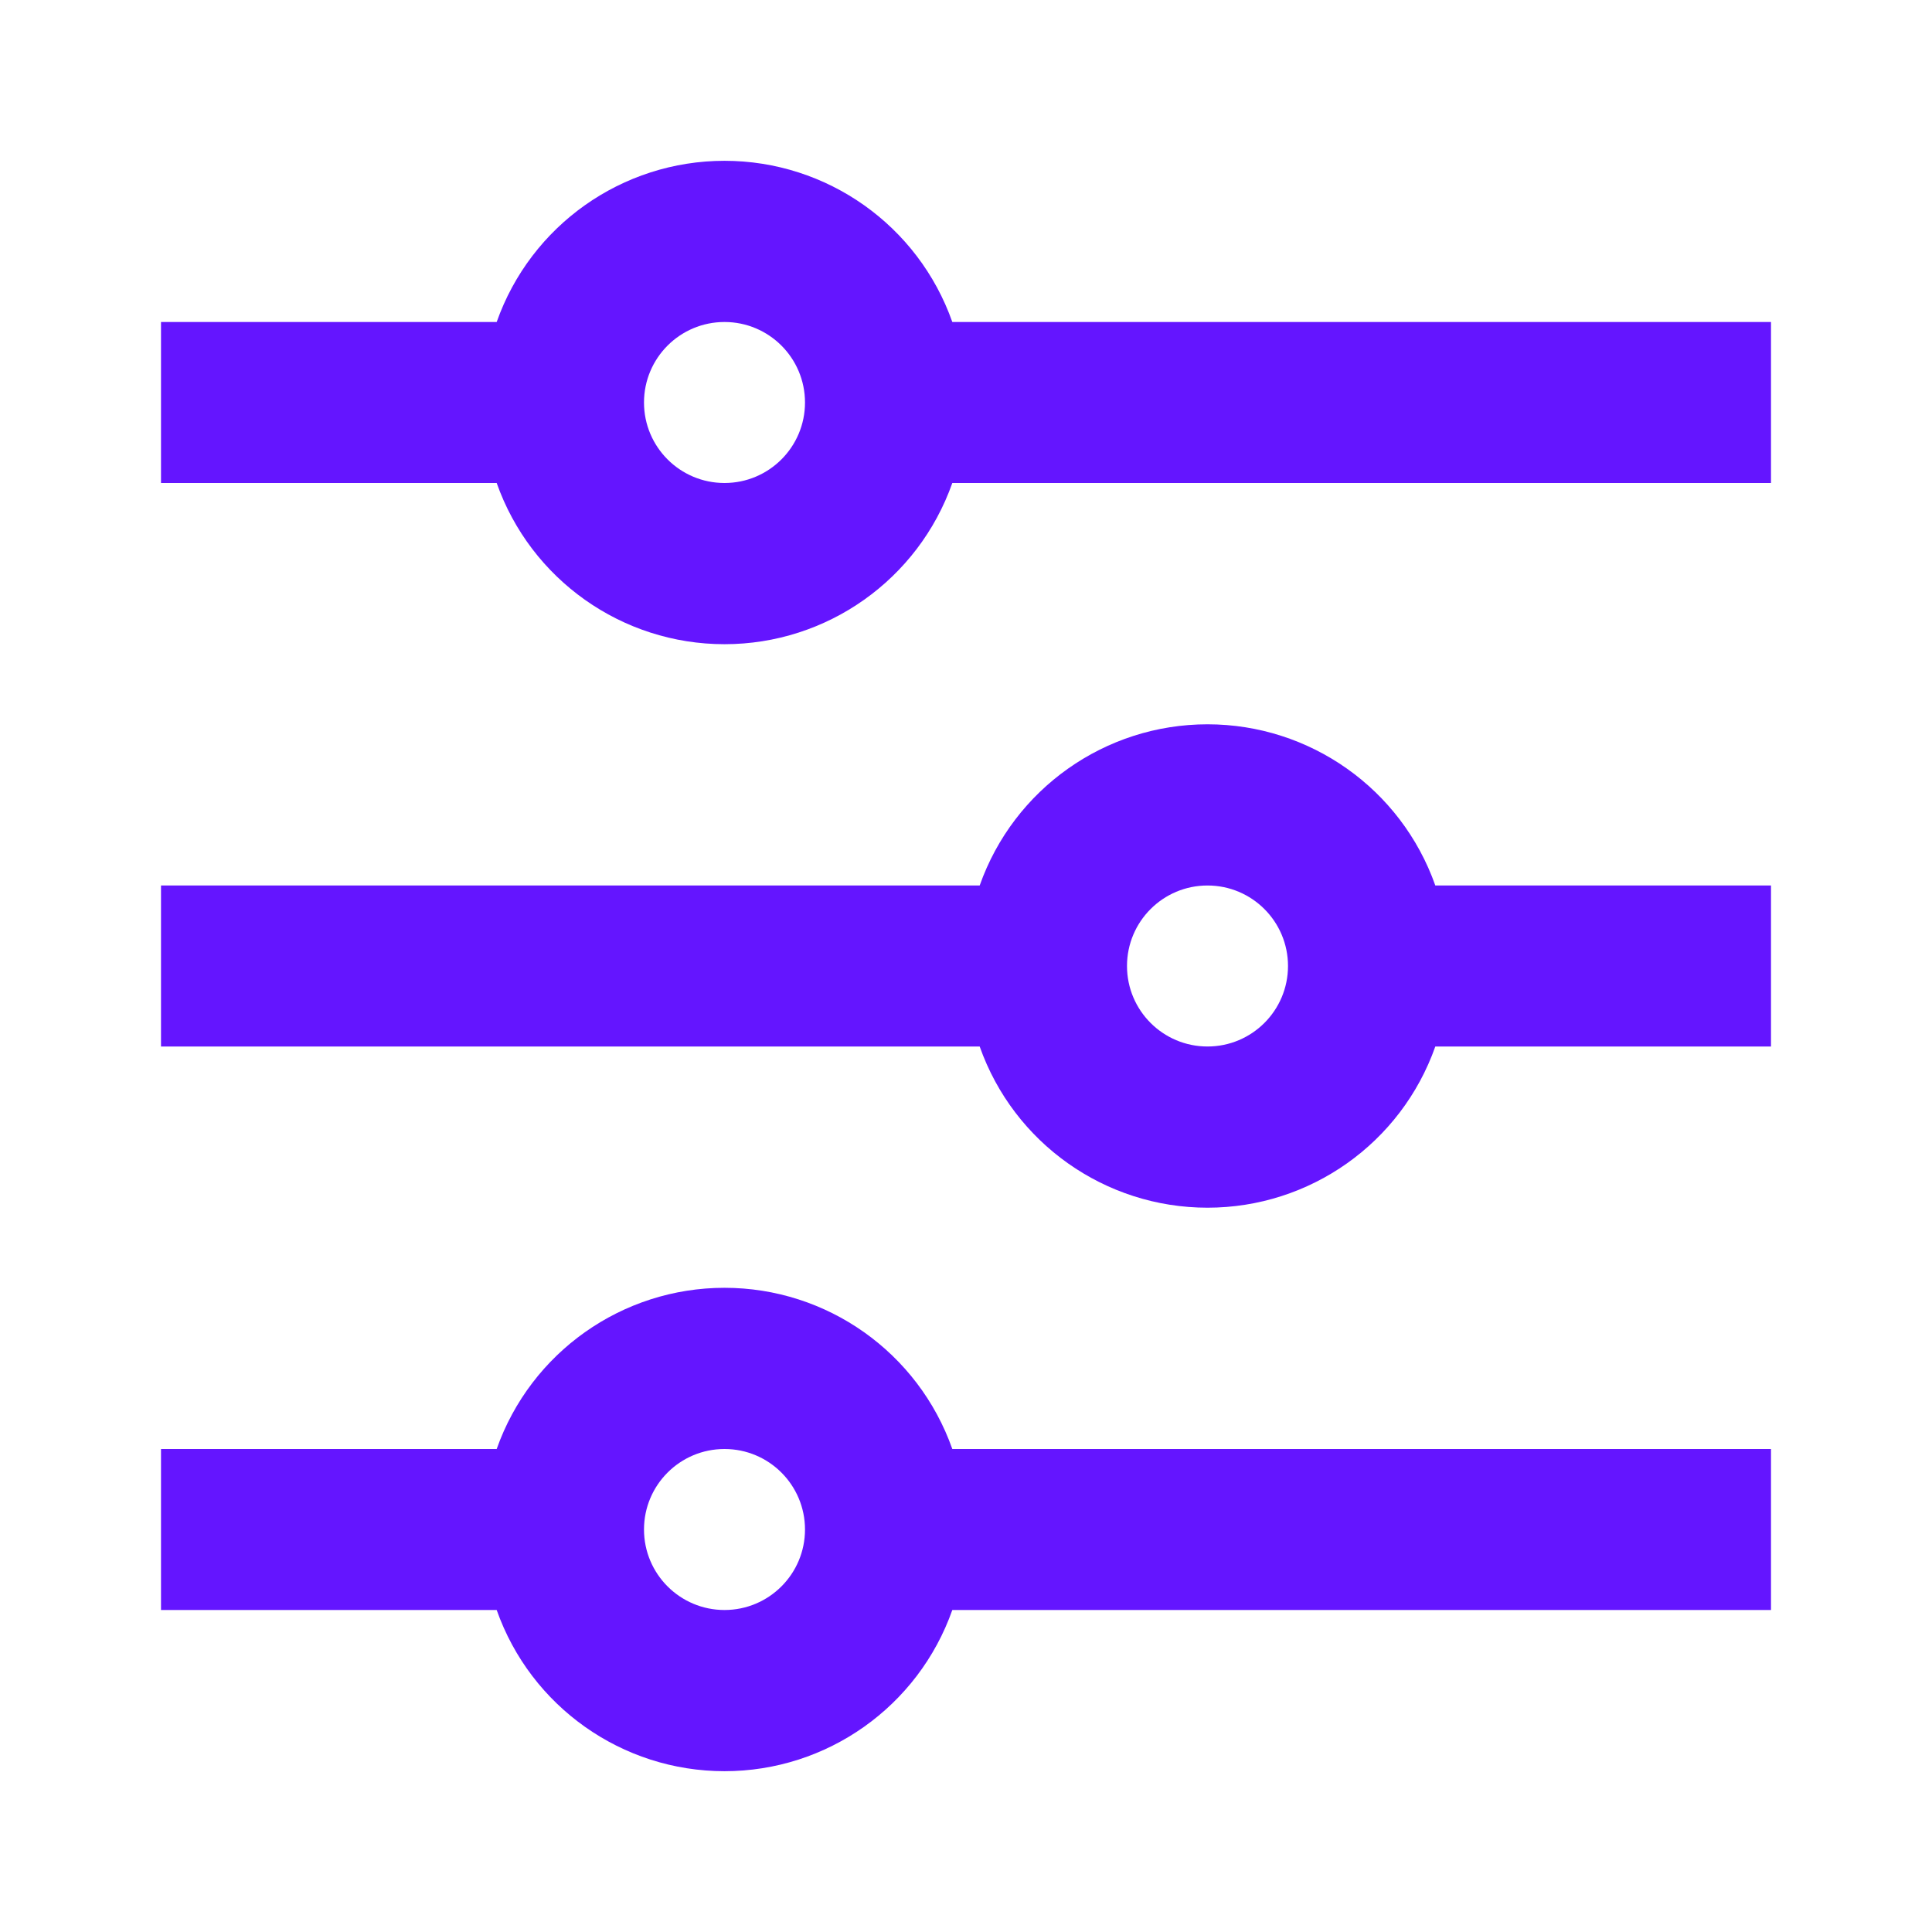
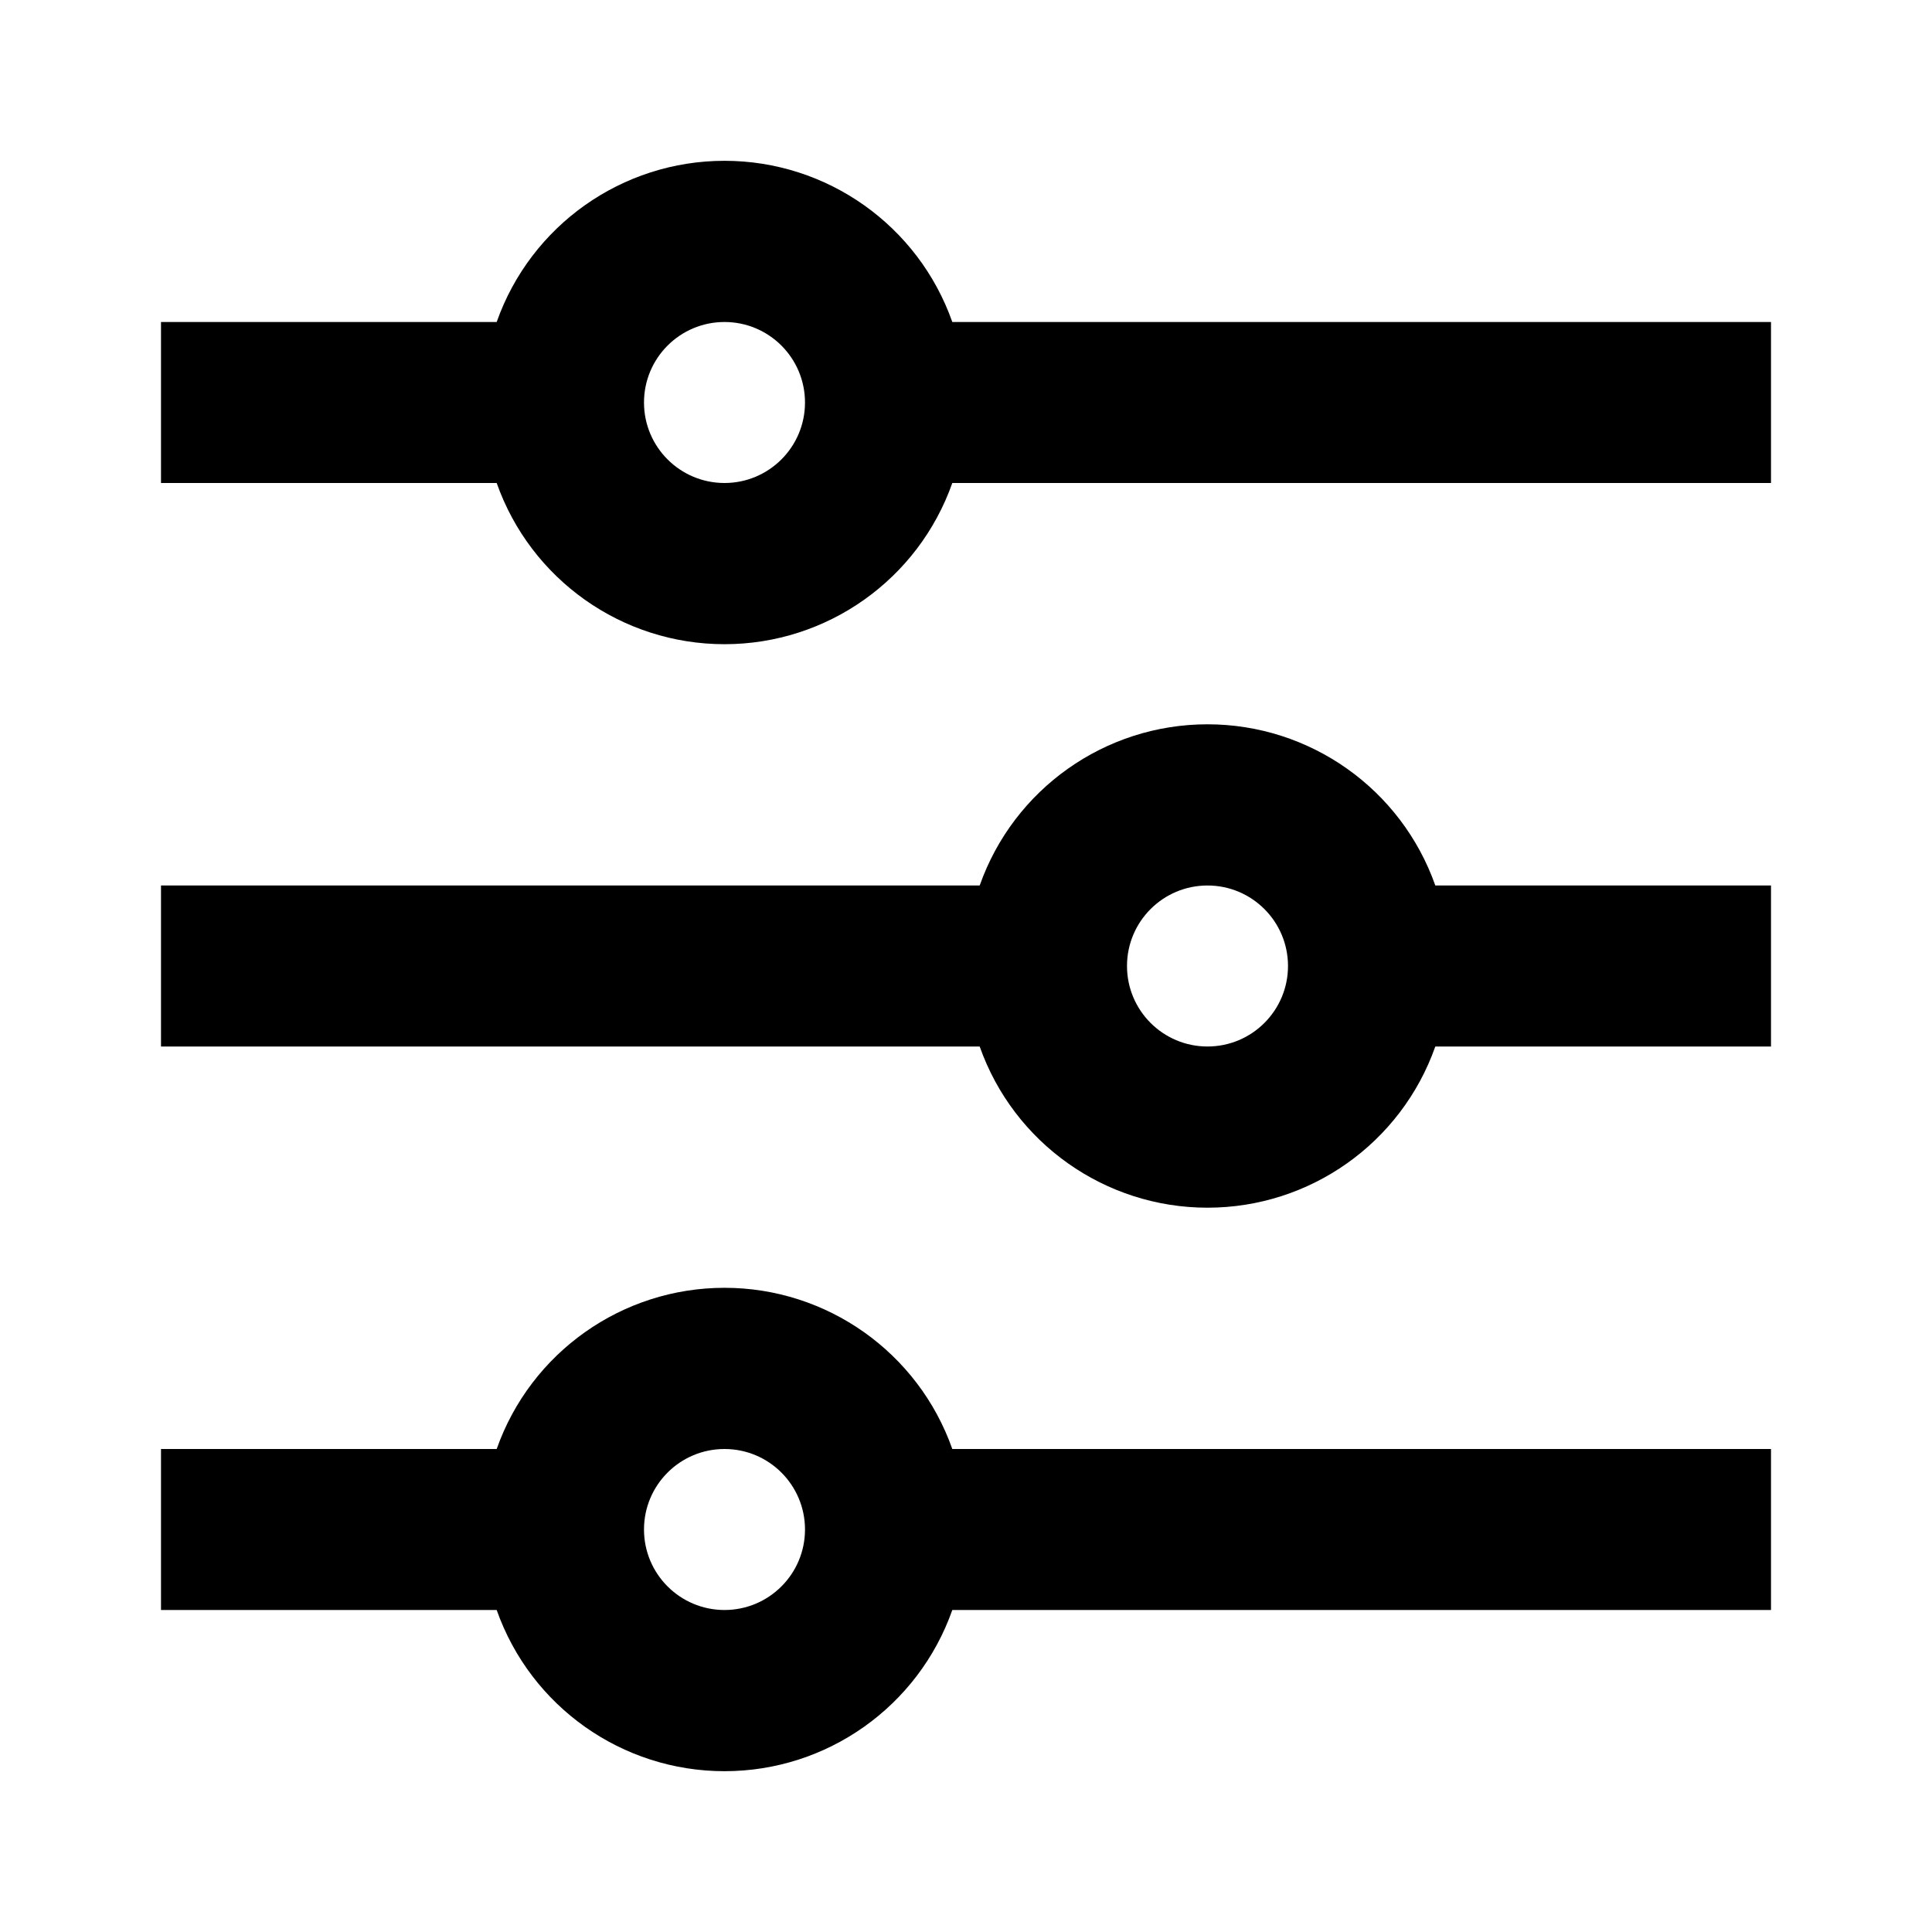
<svg xmlns="http://www.w3.org/2000/svg" viewBox="0 0 24 24" width="24" height="24">
  <path fill="none" d="M0 0h24v24H0z" />
-   <path d="M6.17 18a3.001 3.001 0 0 1 5.66 0H22v2H11.83a3.001 3.001 0 0 1-5.66 0H2v-2h4.17zm6-7a3.001 3.001 0 0 1 5.66 0H22v2h-4.17a3.001 3.001 0 0 1-5.66 0H2v-2h10.17zm-6-7a3.001 3.001 0 0 1 5.66 0H22v2H11.83a3.001 3.001 0 0 1-5.66 0H2V4h4.17zM9 6a1 1 0 1 0 0-2 1 1 0 0 0 0 2zm6 7a1 1 0 1 0 0-2 1 1 0 0 0 0 2zm-6 7a1 1 0 1 0 0-2 1 1 0 0 0 0 2z" fill="rgba(100,21,255,1)" />
+   <path d="M6.17 18a3.001 3.001 0 0 1 5.66 0H22v2H11.83a3.001 3.001 0 0 1-5.66 0H2v-2h4.17zm6-7a3.001 3.001 0 0 1 5.66 0H22v2h-4.17a3.001 3.001 0 0 1-5.66 0H2v-2h10.17zm-6-7a3.001 3.001 0 0 1 5.66 0H22v2H11.83a3.001 3.001 0 0 1-5.66 0H2V4h4.17zM9 6a1 1 0 1 0 0-2 1 1 0 0 0 0 2zm6 7a1 1 0 1 0 0-2 1 1 0 0 0 0 2zm-6 7a1 1 0 1 0 0-2 1 1 0 0 0 0 2z" fill="currentColor" />
</svg>
